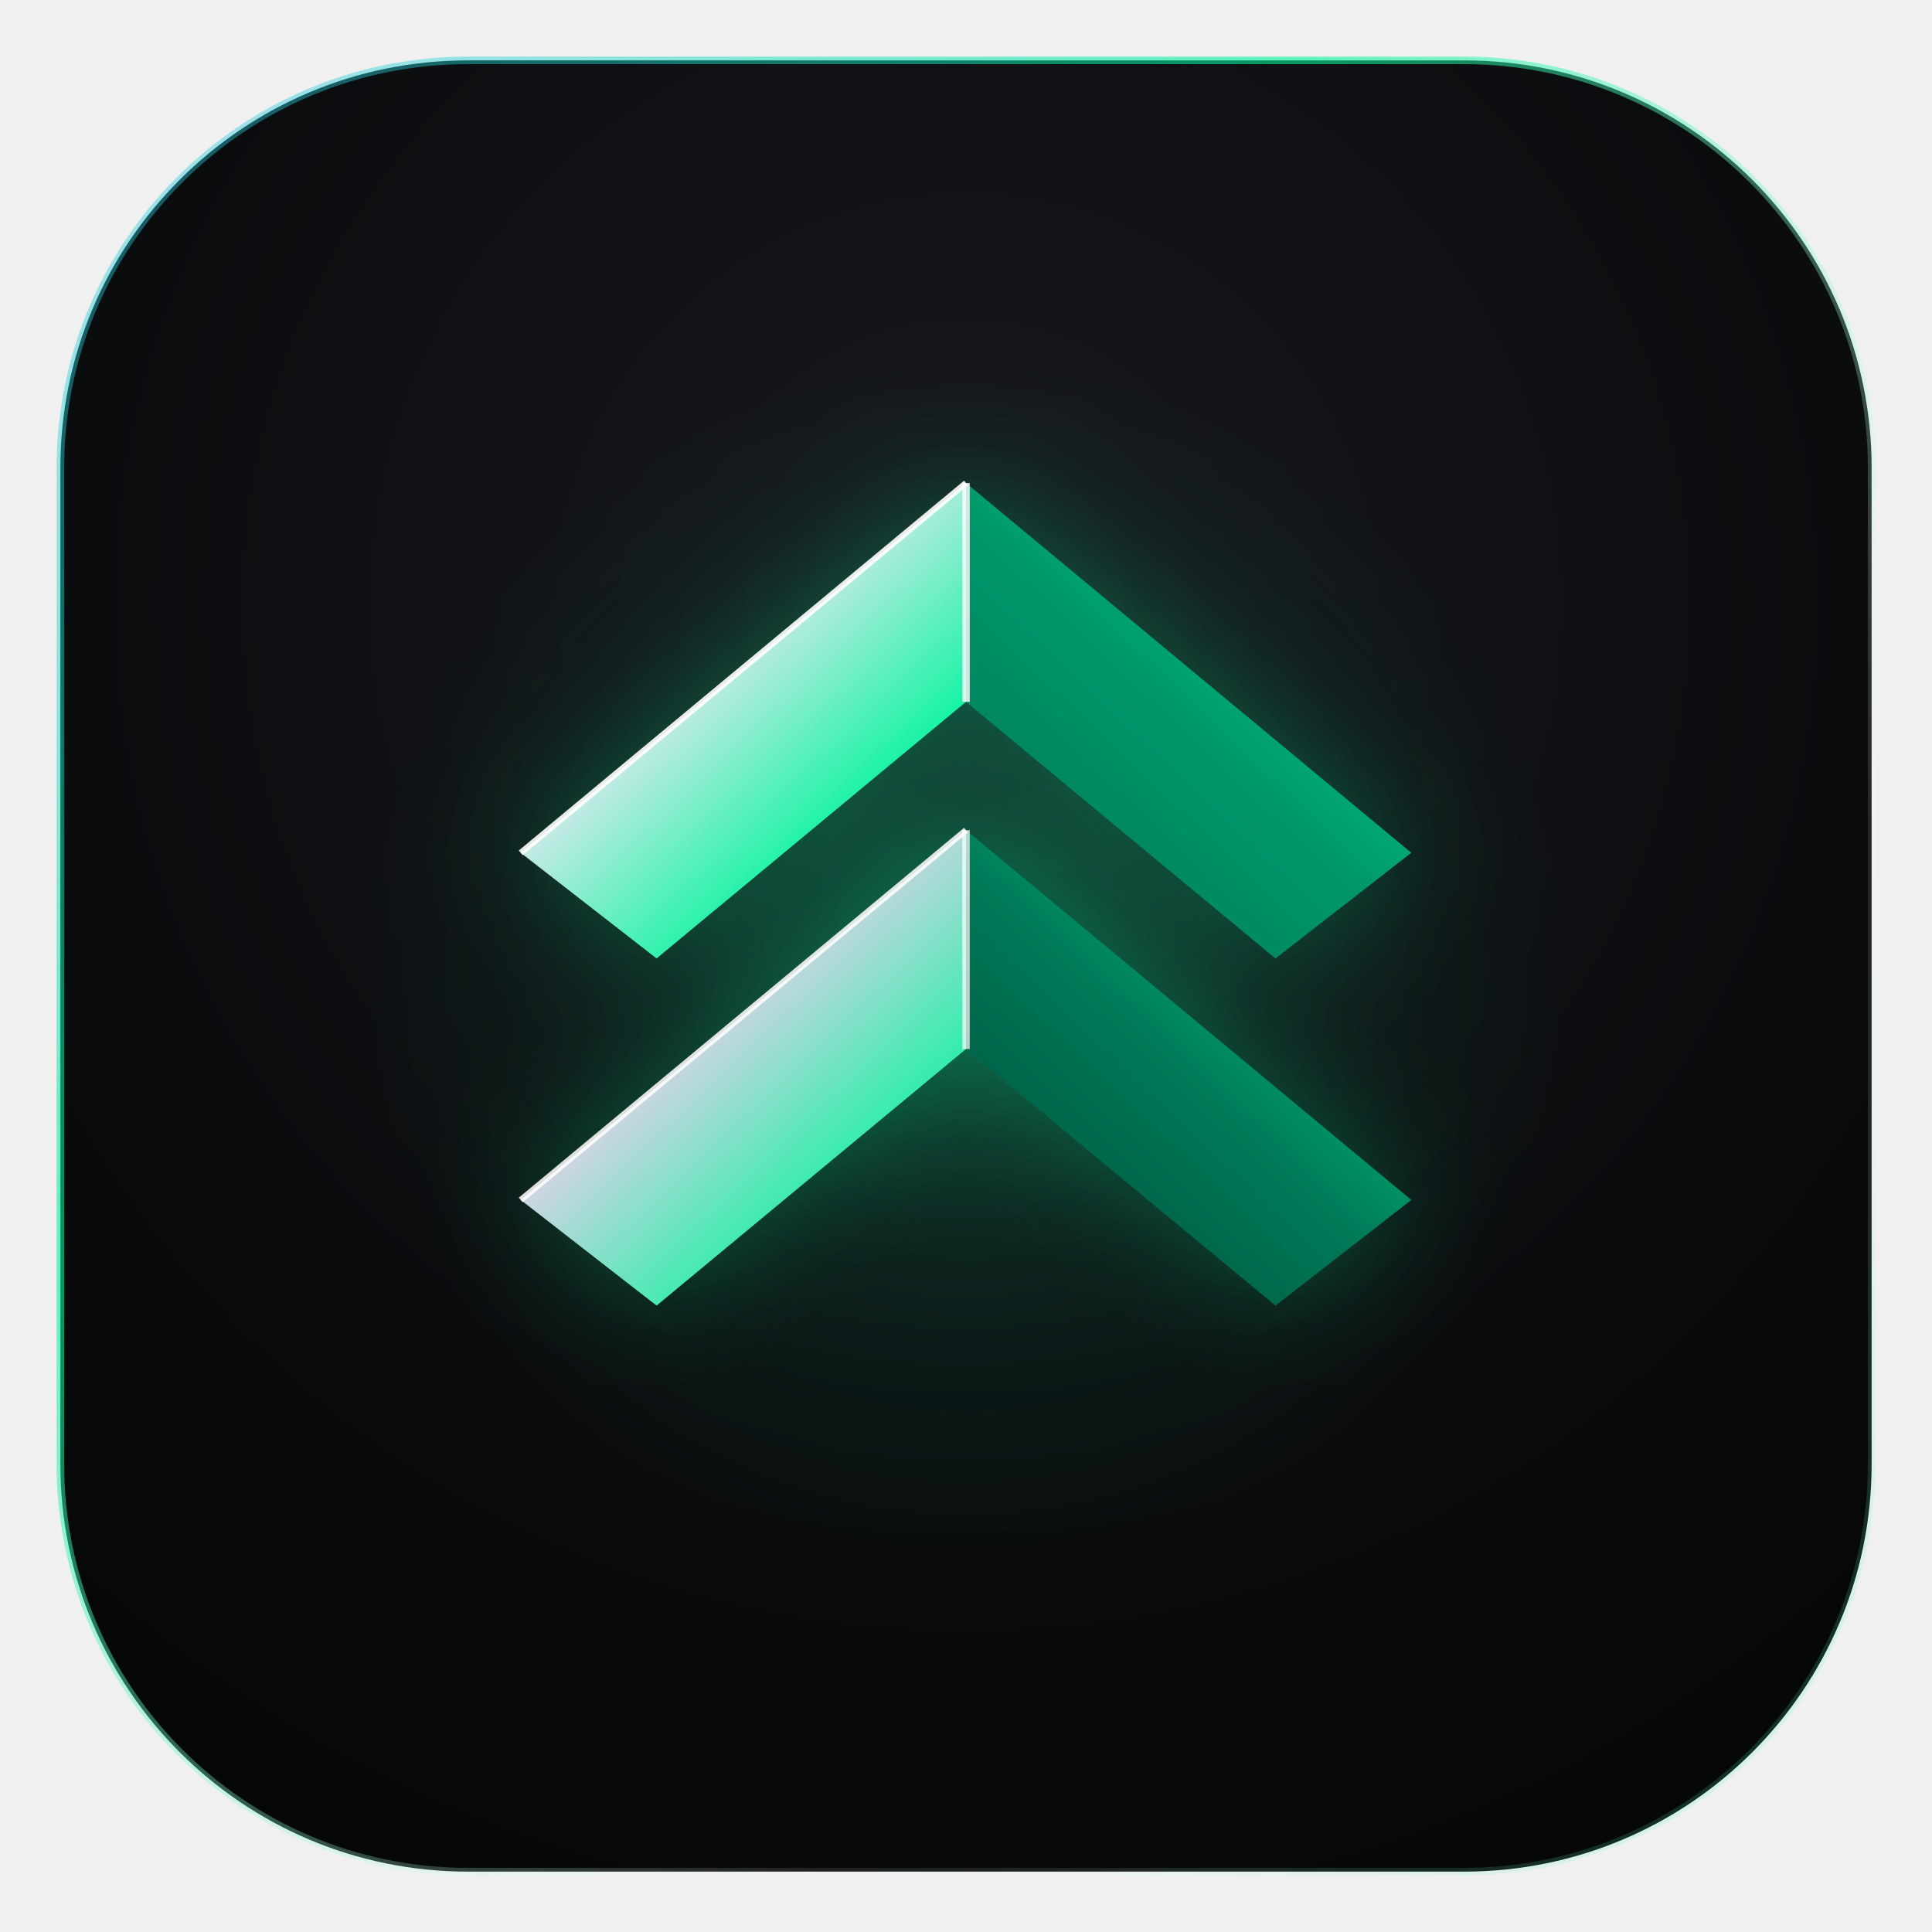
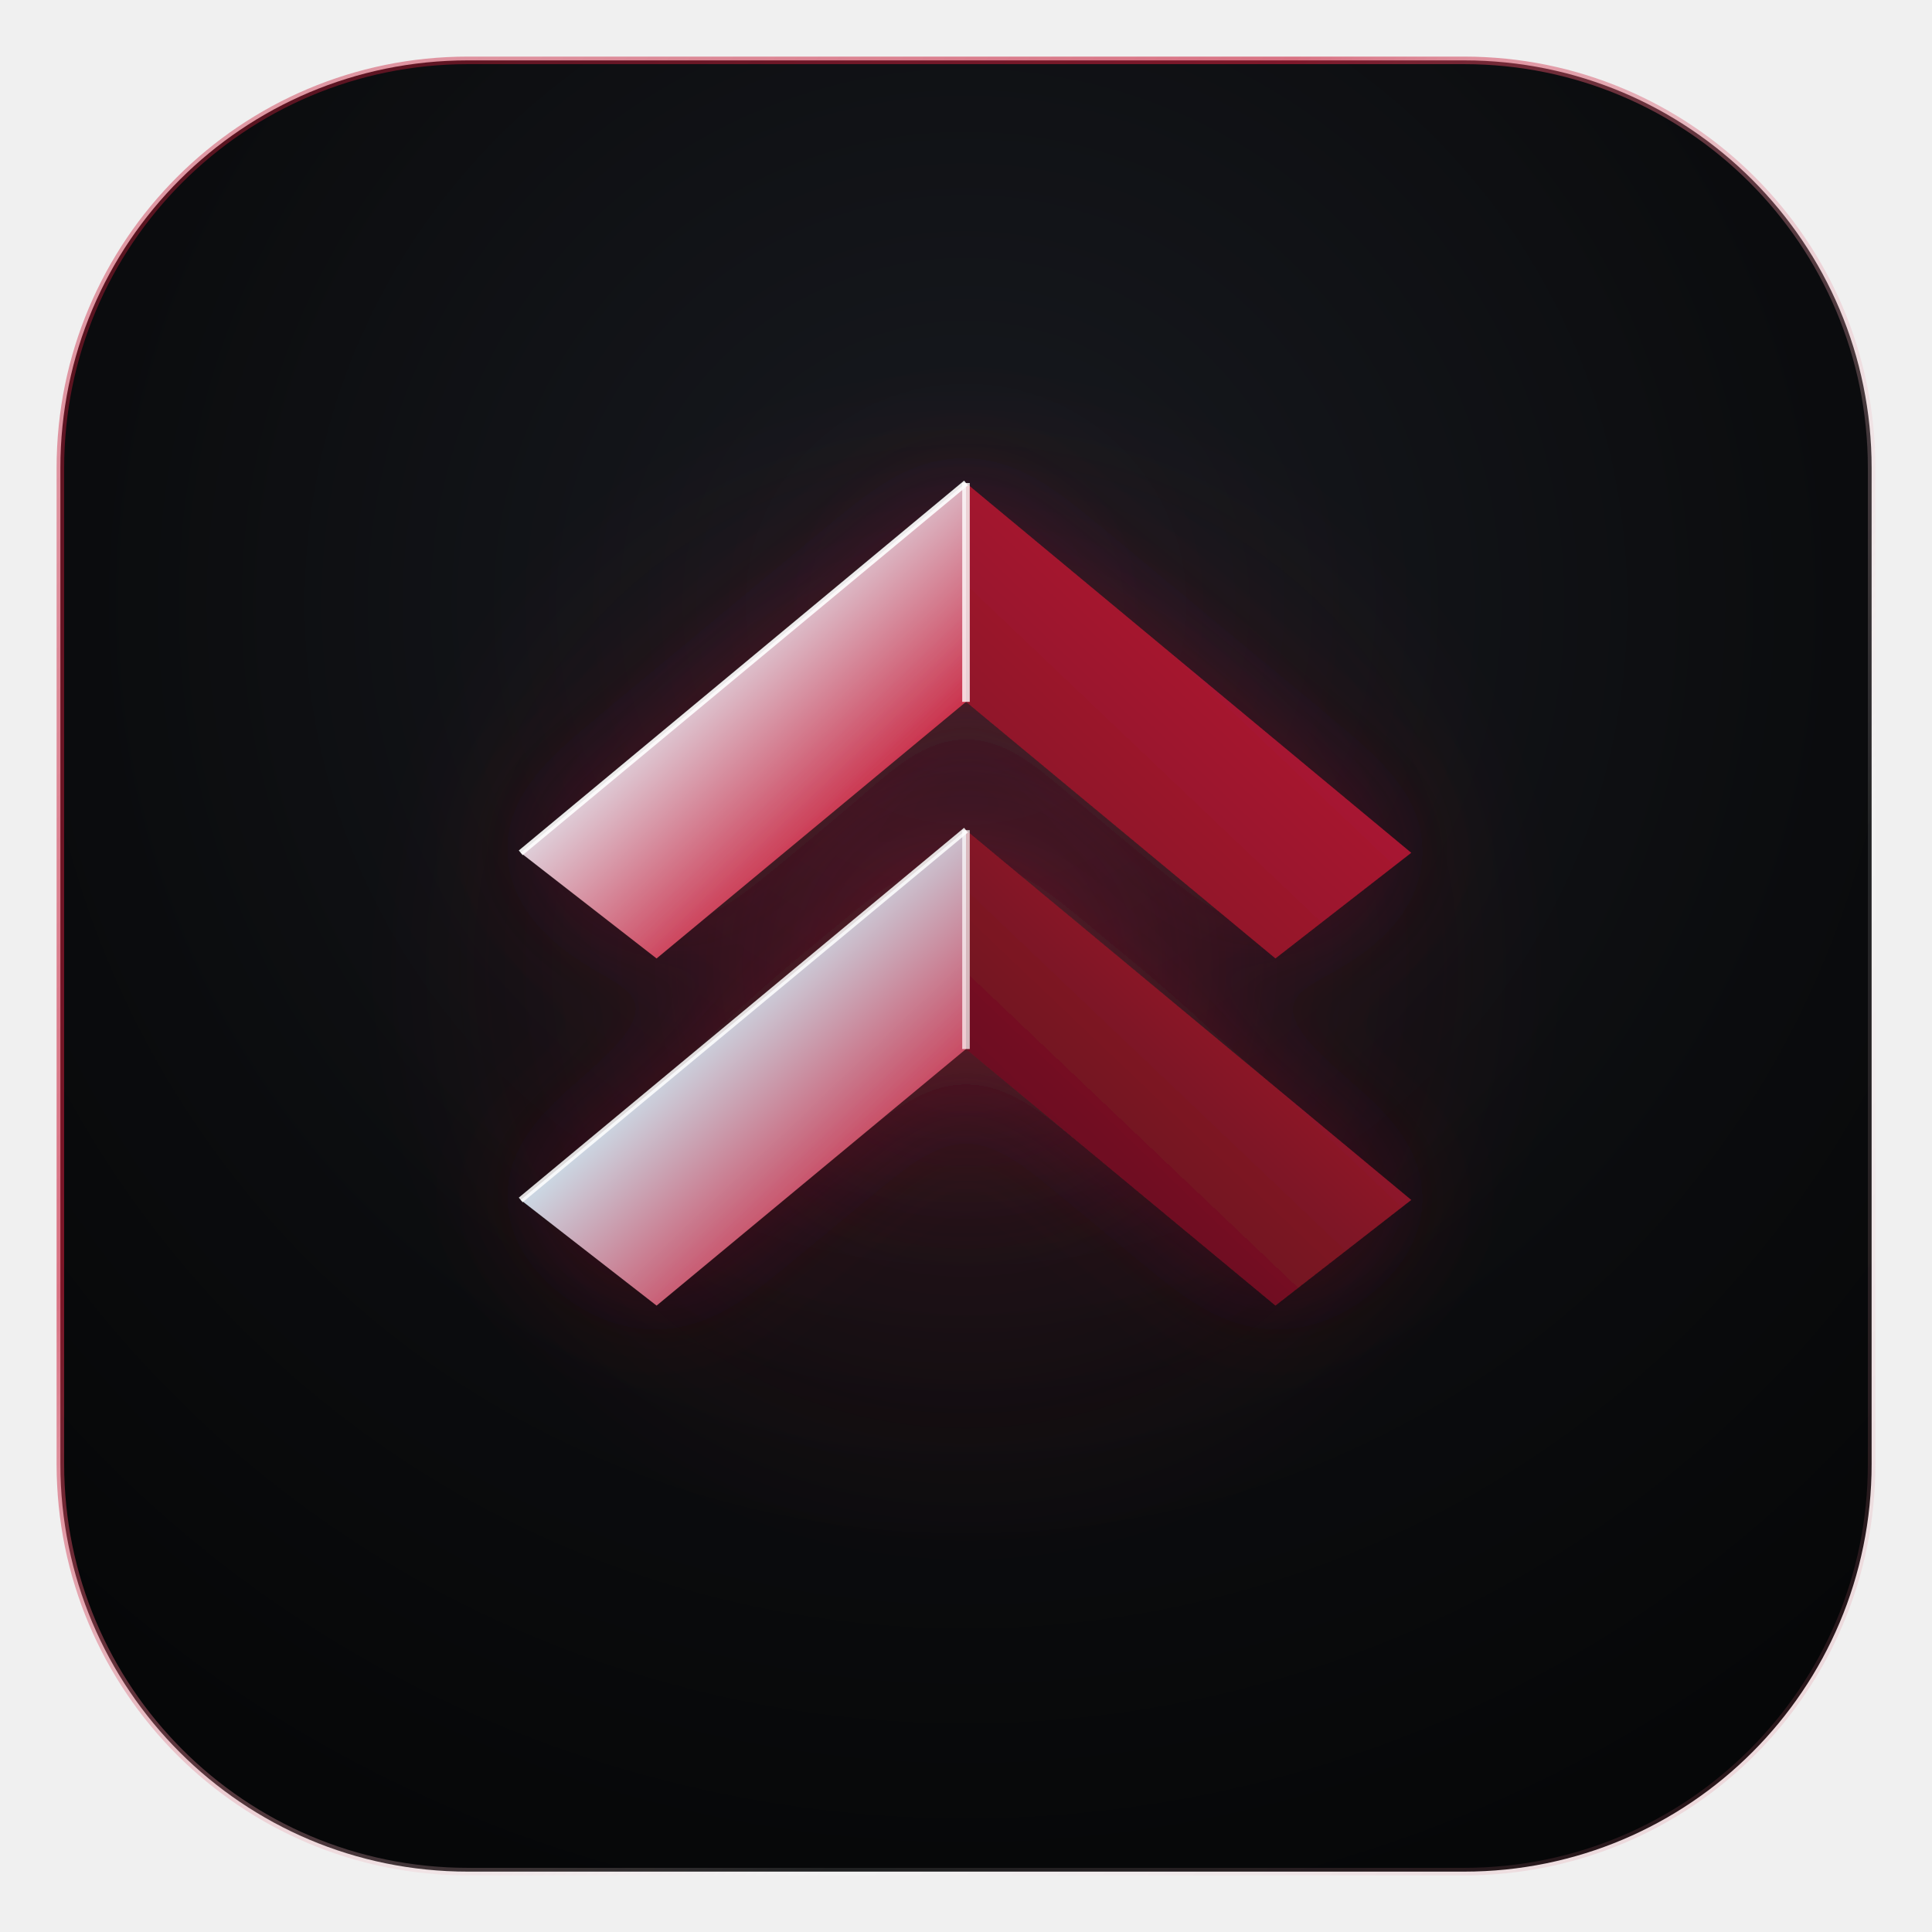
<svg xmlns="http://www.w3.org/2000/svg" viewBox="0 0 512 512" fill="none">
  <defs>
    <radialGradient id="iconBg" cx="50%" cy="30%" r="75%">
      <stop offset="0%" stop-color="#181A20" />
      <stop offset="65%" stop-color="#0B0C0E" />
      <stop offset="100%" stop-color="#060708" />
    </radialGradient>
    <linearGradient id="rimStroke" x1="0" y1="0" x2="512" y2="512" gradientUnits="userSpaceOnUse">
-       <stop offset="0%" stop-color="#38BDF8" stop-opacity="0.35" />
-       <stop offset="35%" stop-color="#00F59B" stop-opacity="0.6" />
+       <stop offset="0%" stop-color="#C81E3A" stop-opacity="0.35" />
+       <stop offset="35%" stop-color="#C81E3A" stop-opacity="0.6" />
      <stop offset="70%" stop-color="#FFFFFF" stop-opacity="0.1" />
-       <stop offset="100%" stop-color="#00F59B" stop-opacity="0.2" />
+       <stop offset="100%" stop-color="#C81E3A" stop-opacity="0.2" />
    </linearGradient>
-     <radialGradient id="emeraldHalo" cx="50%" cy="50%" r="50%">
-       <stop offset="0%" stop-color="#00F59B" stop-opacity="0.28" />
-       <stop offset="50%" stop-color="#00F59B" stop-opacity="0.08" />
-       <stop offset="100%" stop-color="#00F59B" stop-opacity="0" />
+     <radialGradient id="crimsonHalo" cx="50%" cy="50%" r="50%">
+       <stop offset="0%" stop-color="#C81E3A" stop-opacity="0.28" />
+       <stop offset="50%" stop-color="#C81E3A" stop-opacity="0.08" />
+       <stop offset="100%" stop-color="#C81E3A" stop-opacity="0" />
    </radialGradient>
    <linearGradient id="icUpLeft" x1="140" y1="120" x2="256" y2="242" gradientUnits="userSpaceOnUse">
      <stop offset="0%" stop-color="#FFFFFF" />
      <stop offset="40%" stop-color="#E2E8F0" />
-       <stop offset="80%" stop-color="#00F59B" />
-       <stop offset="100%" stop-color="#059669" />
+       <stop offset="80%" stop-color="#C81E3A" />
+       <stop offset="100%" stop-color="#A0182E" />
    </linearGradient>
    <linearGradient id="icUpRight" x1="372" y1="120" x2="256" y2="242" gradientUnits="userSpaceOnUse">
-       <stop offset="0%" stop-color="#00F59B" />
-       <stop offset="55%" stop-color="#059669" />
-       <stop offset="100%" stop-color="#047857" />
+       <stop offset="0%" stop-color="#C81E3A" />
+       <stop offset="55%" stop-color="#A0182E" />
+       <stop offset="100%" stop-color="#7F1325" />
    </linearGradient>
    <linearGradient id="icDownLeft" x1="140" y1="214" x2="256" y2="336" gradientUnits="userSpaceOnUse">
      <stop offset="0%" stop-color="#F8FAFC" />
      <stop offset="45%" stop-color="#CBD5E1" />
-       <stop offset="85%" stop-color="#00F59B" />
-       <stop offset="100%" stop-color="#047857" />
+       <stop offset="85%" stop-color="#C81E3A" />
+       <stop offset="100%" stop-color="#7F1325" />
    </linearGradient>
    <linearGradient id="icDownRight" x1="372" y1="214" x2="256" y2="336" gradientUnits="userSpaceOnUse">
-       <stop offset="0%" stop-color="#00F59B" />
-       <stop offset="55%" stop-color="#047857" />
-       <stop offset="100%" stop-color="#064E3B" />
+       <stop offset="0%" stop-color="#C81E3A" />
+       <stop offset="55%" stop-color="#7F1325" />
+       <stop offset="100%" stop-color="#560D19" />
    </linearGradient>
    <filter id="iconShadow" x="-10%" y="-10%" width="120%" height="120%">
      <feDropShadow dx="0" dy="18" stdDeviation="20" flood-color="#000000" flood-opacity="0.75" />
-       <feDropShadow dx="0" dy="0" stdDeviation="15" flood-color="#00F59B" flood-opacity="0.25" />
+       <feDropShadow dx="0" dy="0" stdDeviation="15" flood-color="#C81E3A" flood-opacity="0.25" />
    </filter>
  </defs>
  <rect x="16" y="16" width="480" height="480" rx="108" fill="url(#iconBg)" />
  <rect x="16" y="16" width="480" height="480" rx="108" stroke="url(#rimStroke)" stroke-width="2" />
-   <circle cx="256" cy="256" r="160" fill="url(#emeraldHalo)" />
+   <circle cx="256" cy="256" r="160" fill="url(#crimsonHalo)" />
  <g filter="url(#iconShadow)">
    <path d="M 256 128 L 138 226 L 174 254 L 256 186 Z" fill="url(#icUpLeft)" />
    <path d="M 256 128 L 374 226 L 338 254 L 256 186 Z" fill="url(#icUpRight)" />
    <path d="M 256 128 L 256 186" stroke="#FFFFFF" stroke-width="2" opacity="0.8" />
    <path d="M 256 128 L 138 226" stroke="#FFFFFF" stroke-width="1.6" opacity="0.9" />
    <path d="M 256 220 L 138 318 L 174 346 L 256 278 Z" fill="url(#icDownLeft)" />
    <path d="M 256 220 L 374 318 L 338 346 L 256 278 Z" fill="url(#icDownRight)" />
    <path d="M 256 220 L 256 278" stroke="#FFFFFF" stroke-width="2" opacity="0.7" />
    <path d="M 256 220 L 138 318" stroke="#FFFFFF" stroke-width="1.6" opacity="0.85" />
  </g>
</svg>
